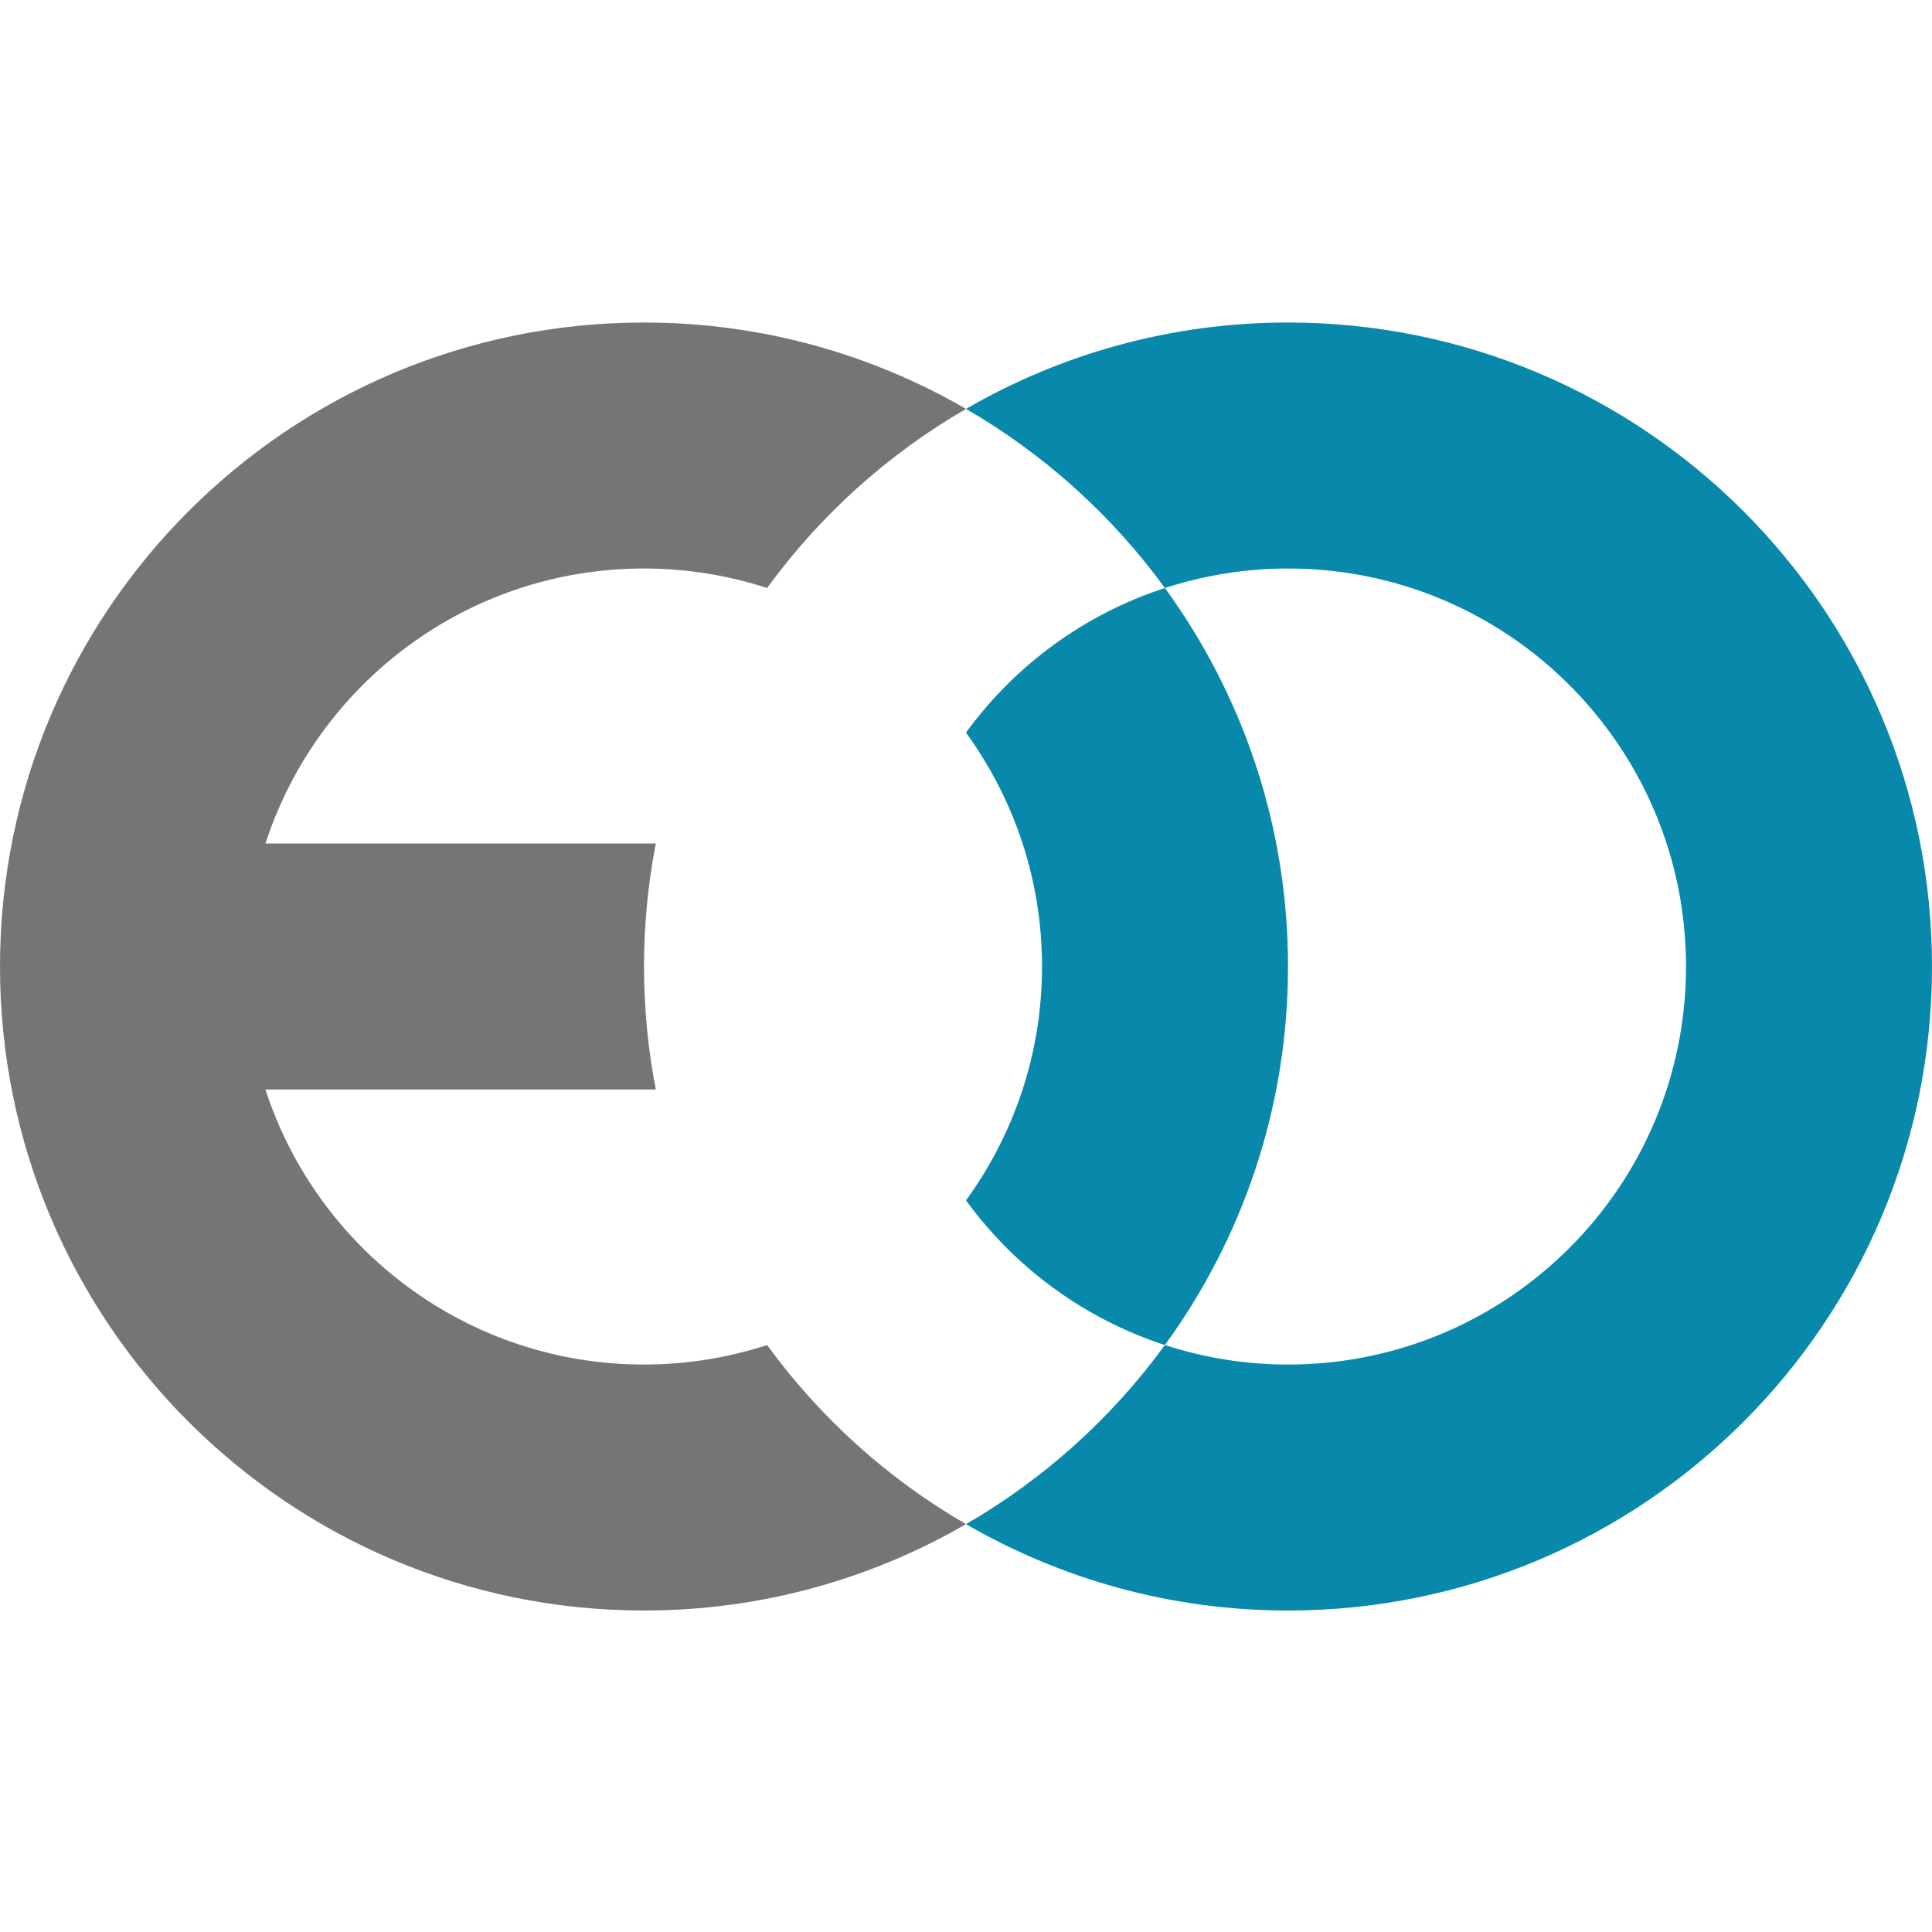
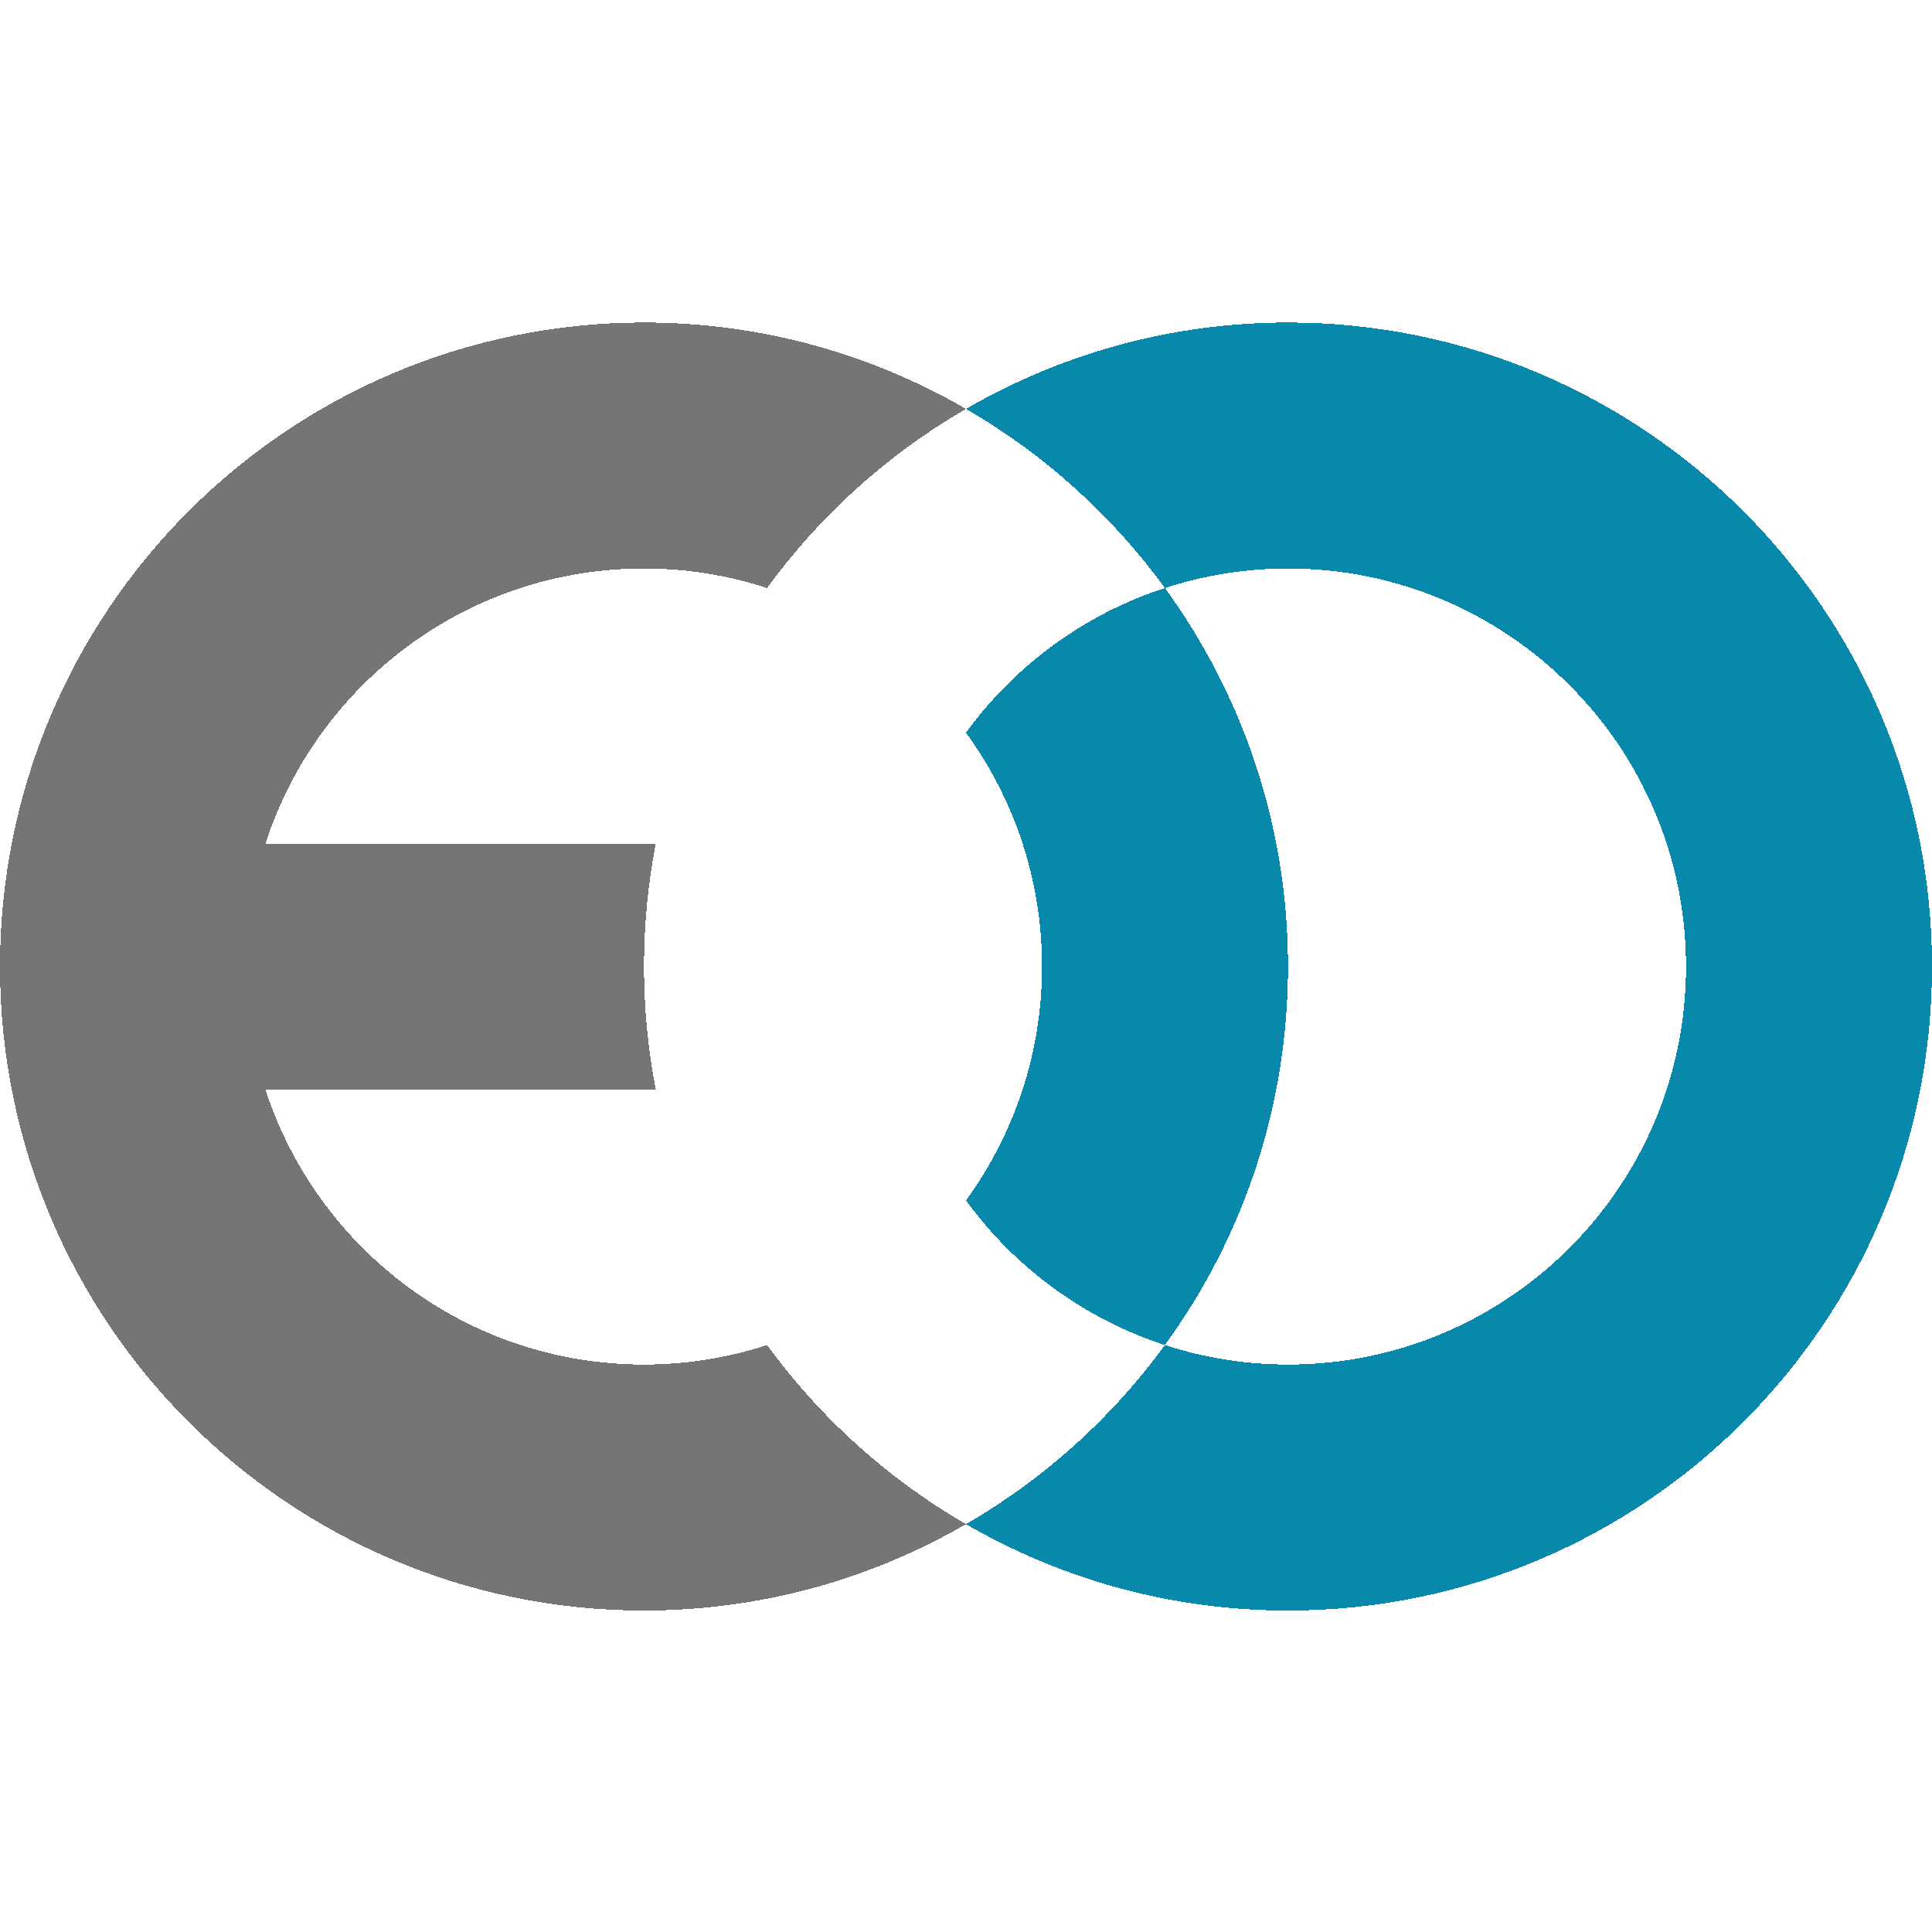
- <svg xmlns="http://www.w3.org/2000/svg" viewBox="0 0 2427 2427" role="img" aria-labelledby="title" shape-rendering="geometricPrecision">
+ <svg xmlns="http://www.w3.org/2000/svg" viewBox="0 0 2427 2427" role="img" aria-labelledby="title" shape-rendering="crispEdges">
  <style>
        :root {
            color-scheme: light dark;
        }
    </style>
  <g transform="translate(0, 404)">
    <path d="M809,1.154C362.202,1.154 0,363.355 0,810.154C0,1256.95 362.202,1619.15 809,1619.15C956.404,1619.15 1094.48,1579.53 1213.5,1510.65C1115.28,1453.82 1030.15,1377 963.656,1285.65C914.941,1301.49 862.996,1310.15 809,1310.15C586.794,1310.15 398.538,1165.16 333.438,964.654L823.781,964.654C823.741,964.448 823.727,964.234 823.688,964.029C821.319,951.732 819.211,939.33 817.406,926.841C815.632,914.566 814.122,902.226 812.906,889.779C812.789,888.583 812.706,887.381 812.594,886.185C811.498,874.432 810.619,862.61 810.031,850.716C809.971,849.511 809.93,848.299 809.875,847.091C809.324,834.842 809,822.54 809,810.154C809,797.769 809.324,785.466 809.875,773.216C809.93,772.009 809.971,770.797 810.031,769.591C810.619,757.698 811.498,745.876 812.594,734.123C812.706,732.926 812.789,731.724 812.906,730.529C814.122,718.082 815.632,705.741 817.406,693.466C819.211,680.978 821.319,668.576 823.688,656.279C823.727,656.073 823.741,655.86 823.781,655.654L333.469,655.654C398.574,455.157 586.801,310.153 809,310.154C862.996,310.154 914.942,318.818 963.656,334.654C1030.15,243.304 1115.28,166.491 1213.5,109.654C1094.48,40.777 956.403,1.154 809,1.154Z" fill="#757575" />
    <path d="M1618,1.154C1470.6,1.154 1332.52,40.777 1213.5,109.654C1311.73,166.498 1396.87,243.32 1463.38,334.685C1512.08,318.854 1564.01,310.154 1618,310.154C1894.14,310.154 2118,534.011 2118,810.154C2118,1086.3 1894.14,1310.15 1618,1310.15C1564,1310.15 1512.06,1301.49 1463.34,1285.65C1396.85,1377 1311.72,1453.82 1213.5,1510.65C1332.52,1579.53 1470.6,1619.15 1618,1619.15C2064.8,1619.15 2427,1256.95 2427,810.154C2427,363.355 2064.8,1.153 1618,1.154ZM1463.34,1285.65C1560.52,1152.16 1618,987.911 1618,810.154C1618,632.412 1560.54,468.175 1463.38,334.685C1362.02,367.627 1274.86,431.96 1213.47,516.341C1273.49,598.834 1309,700.327 1309,810.154C1309,919.956 1273.5,1021.42 1213.5,1103.9C1274.89,1188.3 1361.99,1252.71 1463.34,1285.65Z" fill="#0888aa" />
  </g>
</svg>
